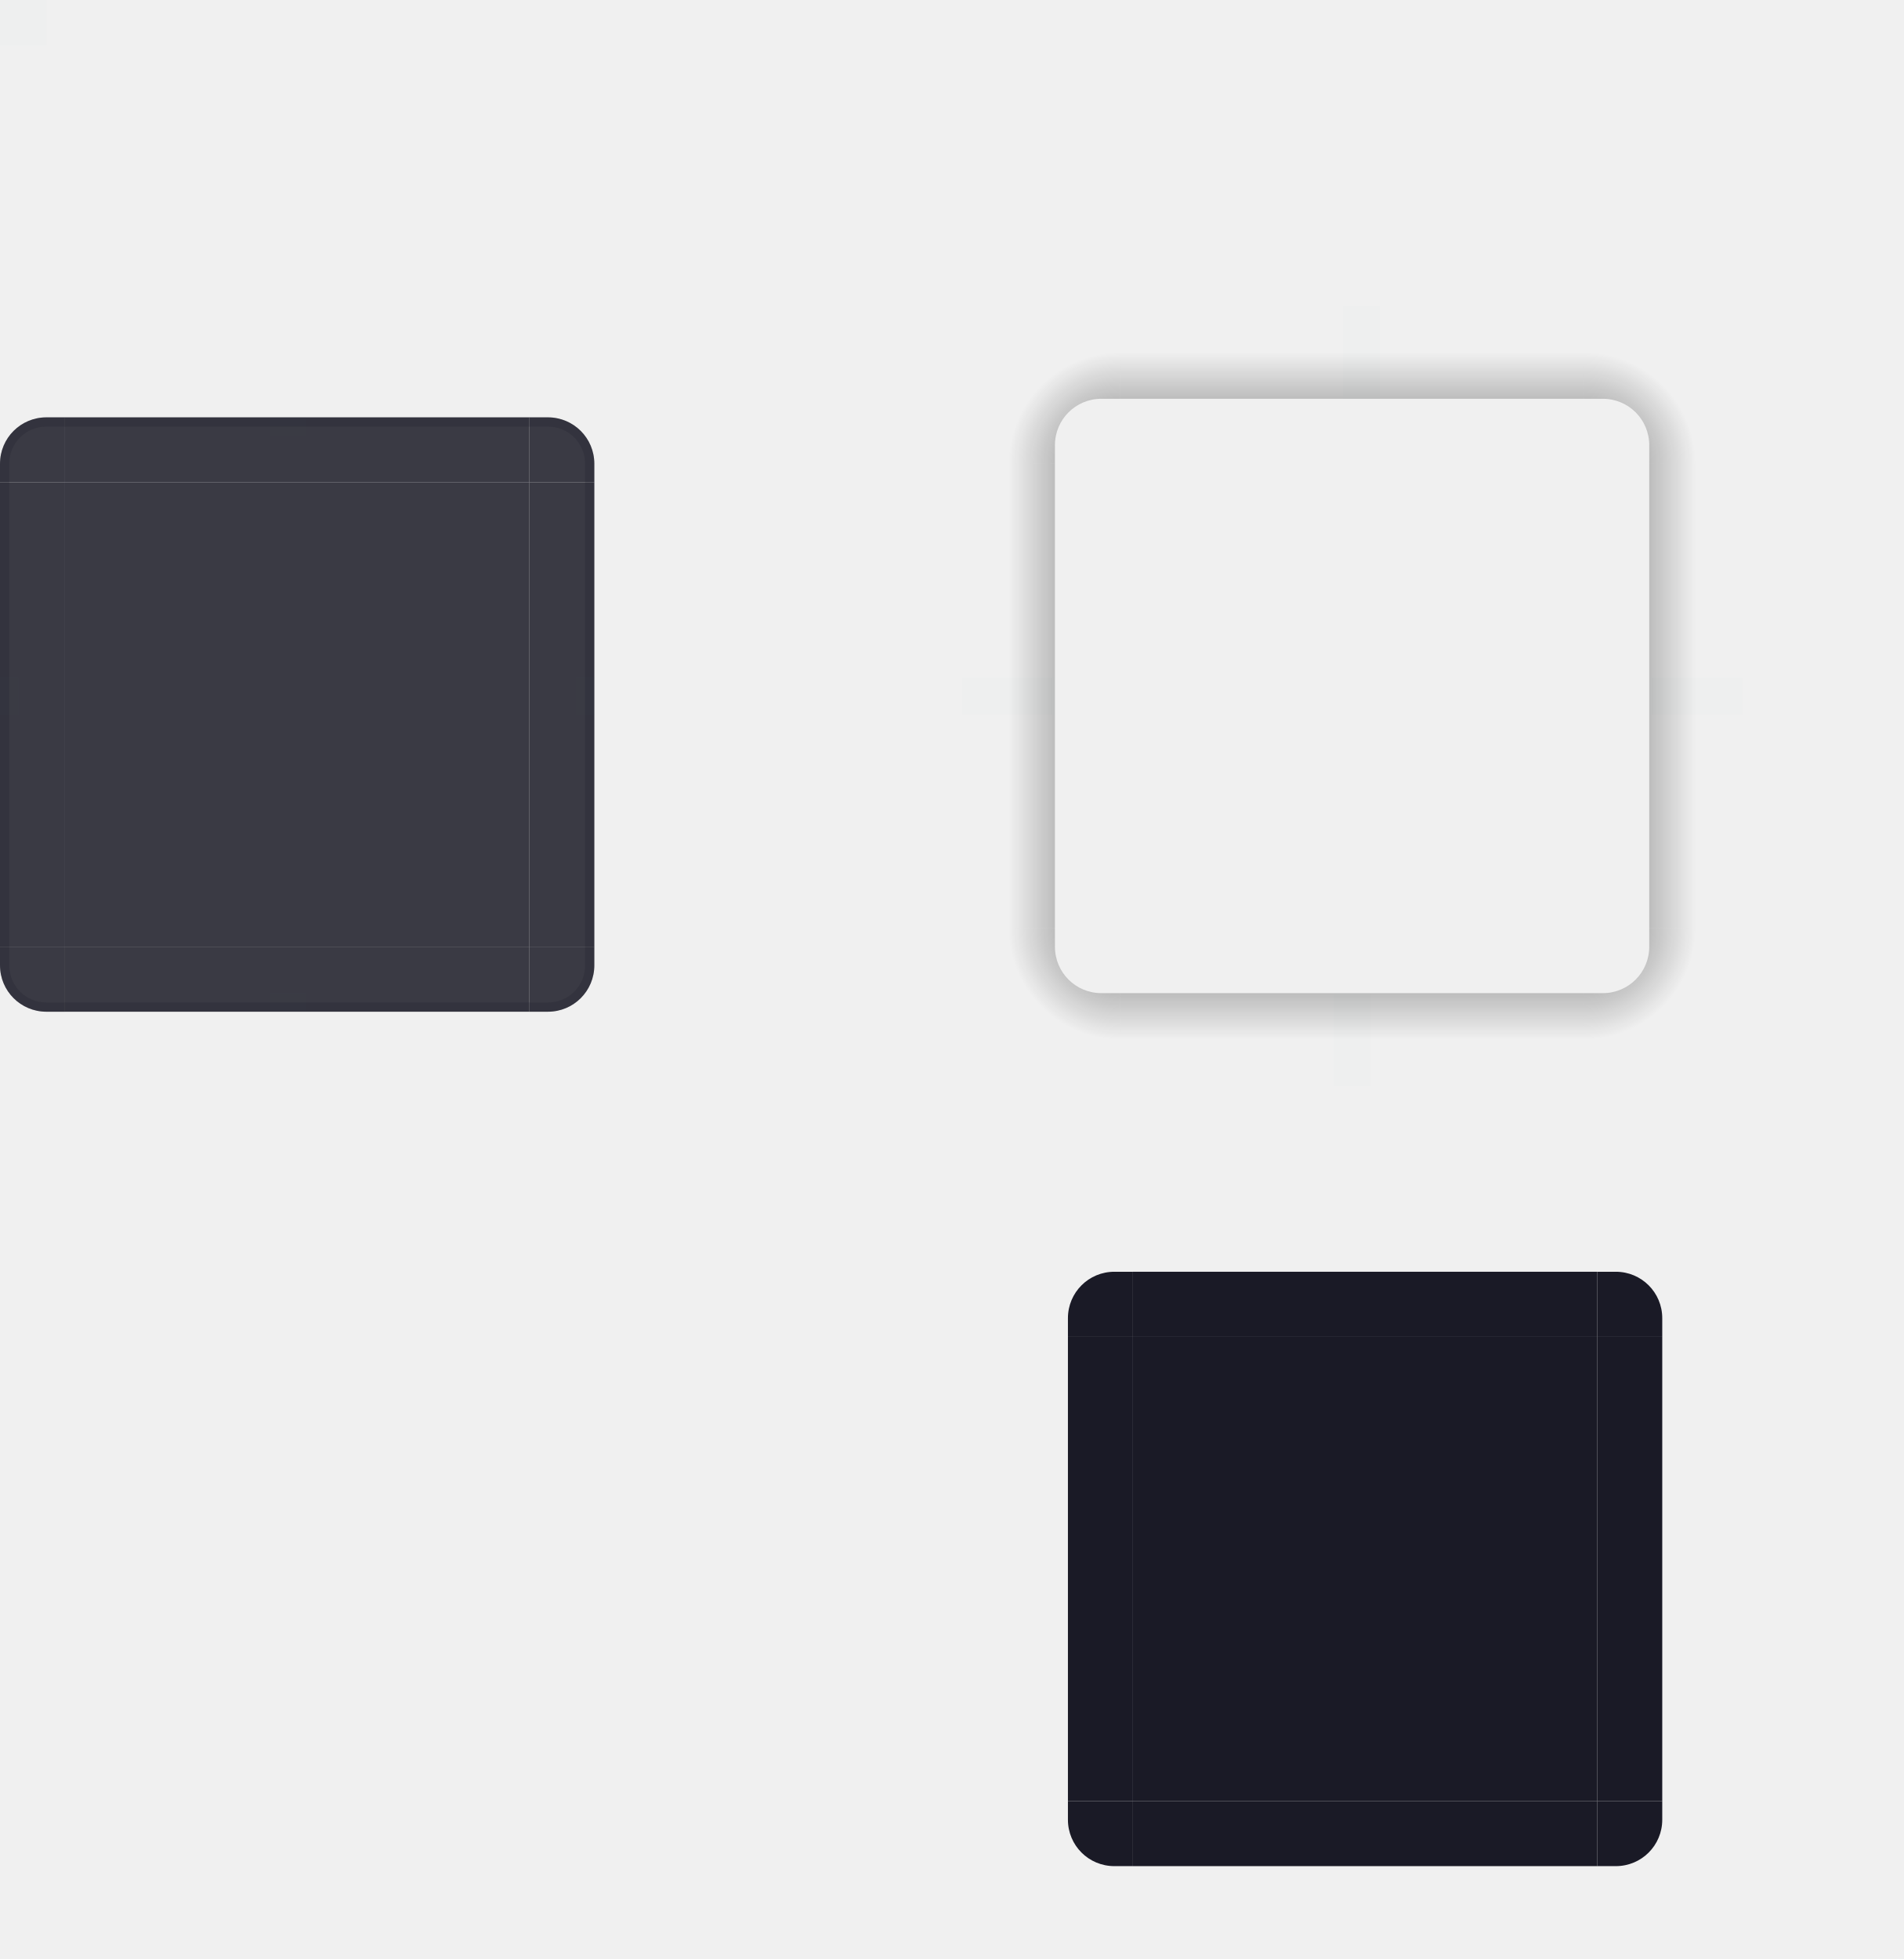
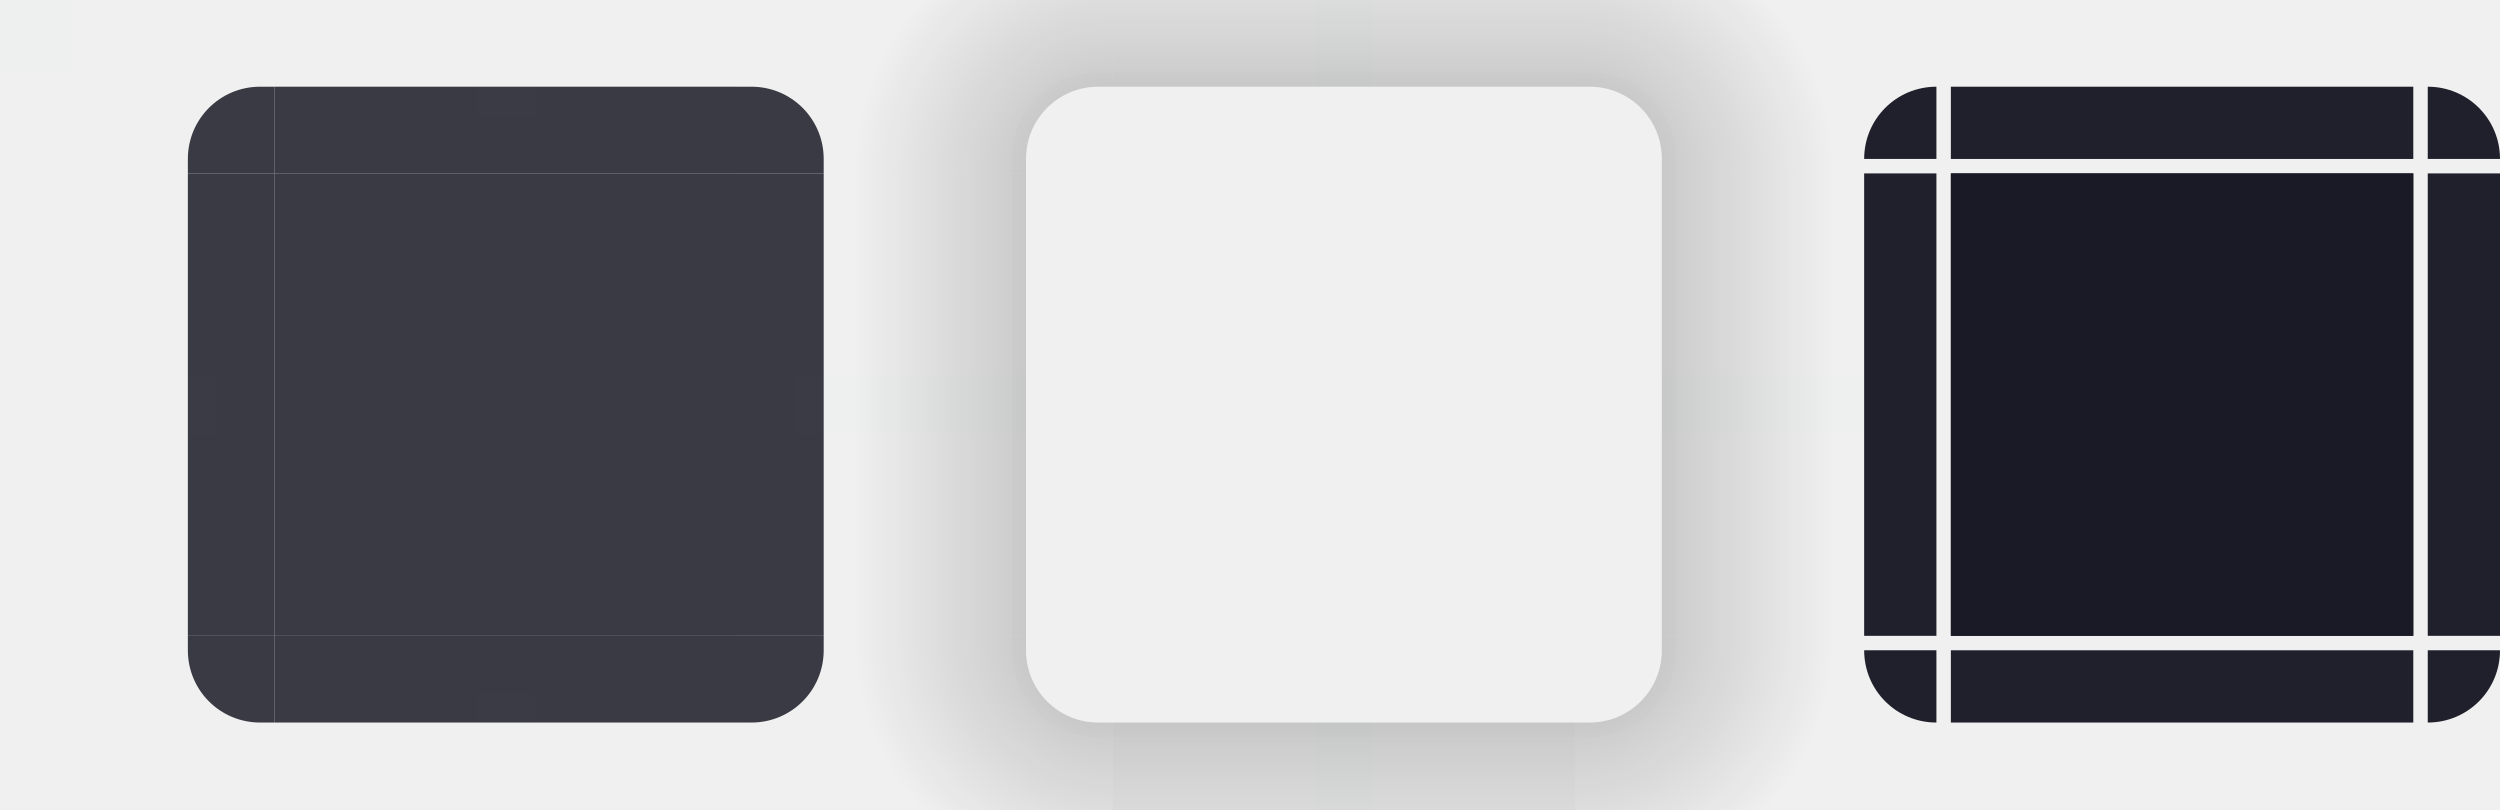
- <svg xmlns="http://www.w3.org/2000/svg" xmlns:xlink="http://www.w3.org/1999/xlink" id="svg3642" width="205" height="210.939" version="1">
-   <defs id="defs3644">
-     <radialGradient id="radialGradient4263" cx="984" cy="905.362" r="8.5" fx="984" fy="905.362" gradientTransform="matrix(-1.411767,-9.899721e-6,9.8996845e-6,-1.411762,1509.77,1378.105)" gradientUnits="userSpaceOnUse" xlink:href="#linearGradient4465" />
-     <linearGradient id="linearGradient4465">
-       <stop id="stop4467" offset="0" style="stop-color:#000000;stop-opacity:0.51" />
-       <stop id="stop4469" offset="1" style="stop-color:#000000;stop-opacity:0" />
+ <svg xmlns="http://www.w3.org/2000/svg" xmlns:xlink="http://www.w3.org/1999/xlink" width="173" height="56" viewBox="0 0 173 56" id="svg2" version="1.1">
+   <defs id="defs4">
+     <style type="text/css" id="current-color-scheme">
+       .ColorScheme-Text {
+         color:#31363b;
+         stop-color:#31363b;
+       }
+       .ColorScheme-Background {
+         color:#eff0f1;
+         stop-color:#eff0f1;
+       }
+       .ColorScheme-Highlight {
+         color:#3daee9;
+         stop-color:#3daee9;
+       }
+       .ColorScheme-ViewText {
+         color:#31363b;
+         stop-color:#31363b;
+       }
+       .ColorScheme-ViewBackground {
+         color:#fcfcfc;
+         stop-color:#fcfcfc;
+       }
+       .ColorScheme-ViewHover {
+         color:#93cee9;
+         stop-color:#93cee9;
+       }
+       .ColorScheme-ViewFocus{
+         color:#3daee9;
+         stop-color:#3daee9;
+       }
+       .ColorScheme-ButtonText {
+         color:#31363b;
+         stop-color:#31363b;
+       }
+       .ColorScheme-ButtonBackground {
+         color:#eff0f1;
+         stop-color:#eff0f1;
+       }
+       .ColorScheme-ButtonHover {
+         color:#93cee9;
+         stop-color:#93cee9;
+       }
+       .ColorScheme-ButtonFocus{
+         color:#3daee9;
+         stop-color:#3daee9;
+       }
+       </style>
+     <linearGradient xlink:href="#linearGradient4270" id="linearGradient4950" gradientUnits="userSpaceOnUse" x1="51" y1="932.362" x2="69" y2="932.362" />
+     <linearGradient id="linearGradient4270">
+       <stop id="stop4272" offset="0" style="stop-color:#000000;stop-opacity:0.667" />
+       <stop id="stop4274" offset="1" style="stop-color:#000000;stop-opacity:0;" />
    </linearGradient>
-     <linearGradient id="linearGradient4259" x1="83.6" x2="83.6" y1="-969.362" y2="-957.362" gradientTransform="matrix(0.7142857,0,0,1,-317.7143,1250.362)" gradientUnits="userSpaceOnUse" xlink:href="#linearGradient4465" />
-     <radialGradient id="radialGradient3382" cx="984" cy="905.362" r="8.5" fx="984" fy="905.362" gradientTransform="matrix(7.8257357e-6,1.411771,-1.411767,7.8257123e-6,1448.753,-1289.251)" gradientUnits="userSpaceOnUse" xlink:href="#linearGradient4465" />
-     <linearGradient id="linearGradient4452" x1="-260" x2="-260" y1="281" y2="293" gradientUnits="userSpaceOnUse" xlink:href="#linearGradient4465" />
-     <radialGradient id="radialGradient4255" cx="982.909" cy="906.453" r="8.5" fx="982.909" fy="906.453" gradientTransform="matrix(1.411758,5.5406049e-6,-5.5406032e-6,1.411757,-1217.024,-1229.758)" gradientUnits="userSpaceOnUse" xlink:href="#linearGradient4465" />
-     <radialGradient id="radialGradient4275" cx="984" cy="905.362" r="8.5" fx="984" fy="905.362" gradientTransform="matrix(-1.6187099e-5,-1.411757,1.411777,-1.618734e-5,-1157.554,1439.122)" gradientUnits="userSpaceOnUse" xlink:href="#linearGradient4465" />
-     <linearGradient id="linearGradient4385" x1="83.6" x2="83.6" y1="-969.362" y2="-957.362" gradientTransform="matrix(0.7142857,0,0,1,-317.7143,1250.362)" gradientUnits="userSpaceOnUse" xlink:href="#linearGradient4465" />
-     <linearGradient id="linearGradient4387" x1="83.6" x2="83.6" y1="-969.362" y2="-957.362" gradientTransform="matrix(0.7142857,0,0,1,-317.7143,1250.362)" gradientUnits="userSpaceOnUse" xlink:href="#linearGradient4465" />
+     <linearGradient xlink:href="#linearGradient4270" id="linearGradient4948" gradientUnits="userSpaceOnUse" x1="-15.571" y1="932.362" x2="-7.857" y2="932.362" gradientTransform="matrix(2.333334,0,0,1,17.33334,0)" />
+     <linearGradient xlink:href="#linearGradient4270" id="linearGradient4934" gradientUnits="userSpaceOnUse" x1="951.791" y1="-35" x2="960.362" y2="-35" gradientTransform="matrix(2.33333,0,0,1,-1272.479,0)" />
+     <linearGradient xlink:href="#linearGradient4270" id="linearGradient4920" gradientUnits="userSpaceOnUse" x1="-912.934" y1="-35" x2="-905.219" y2="-35" gradientTransform="matrix(2.333337,0,0,1,1213.82,0)" />
+     <radialGradient xlink:href="#linearGradient4270" id="radialGradient1805" gradientUnits="userSpaceOnUse" gradientTransform="matrix(0,-1.8,1.8,0,55.40004,150.6)" cx="77" cy="12" fx="77" fy="12" r="10" />
  </defs>
-   <rect style="opacity:0.85;fill:#1a1a26;fill-opacity:1;stroke:none" id="center" width="50" height="50" x="7" y="51.94" />
-   <g id="bottomleft" transform="translate(-10,34.93893)">
-     <path style="color:#383c4a;opacity:0.85;fill:#1a1a26;fill-opacity:1;stroke:none" id="path87" d="m 17,74 0,-7 -7,0 0,2 c 0,2.77 2.23,5 5,5 z" />
-     <path style="color:#000000;font-style:normal;font-variant:normal;font-weight:normal;font-stretch:normal;font-size:medium;line-height:normal;font-family:sans-serif;text-indent:0;text-align:start;text-decoration:none;text-decoration-line:none;text-decoration-style:solid;text-decoration-color:#000000;letter-spacing:normal;word-spacing:normal;text-transform:none;direction:ltr;block-progression:tb;writing-mode:lr-tb;baseline-shift:baseline;text-anchor:start;white-space:normal;clip-rule:nonzero;display:inline;overflow:visible;visibility:visible;opacity:0.2;isolation:auto;mix-blend-mode:normal;color-interpolation:sRGB;color-interpolation-filters:linearRGB;solid-color:#000000;solid-opacity:1;fill:#1a1a26;fill-opacity:1;fill-rule:nonzero;stroke:none;stroke-width:2;stroke-linecap:butt;stroke-linejoin:miter;stroke-miterlimit:4;stroke-dasharray:none;stroke-dashoffset:0;stroke-opacity:1;color-rendering:auto;image-rendering:auto;shape-rendering:auto;text-rendering:auto;enable-background:accumulate" id="path4447" d="m 10,67 0,2 c 0,2.77 2.23,5 5,5 l 2,0 0,-1 -2,0 c -2.233,0 -4,-1.767 -4,-4 l 0,-2 -1,0 z" />
+   <g id="layer1" transform="translate(0,-904.3622)">
+     <rect style="opacity:0.01;fill:#008080;fill-opacity:1;stroke:none" id="hint-tile-center" width="5" height="5" x="0" y="904.362" />
+     <g id="top">
+       <rect y="-51" x="-916.362" height="32" width="6" id="rect4152" style="opacity:0.85;fill:#1a1a26;fill-opacity:1;stroke:none" transform="matrix(0,-1,-1,0,0,0)" class="ColorScheme-Background" />
+     </g>
+     <g id="topleft">
+       <path style="opacity:0.85;fill:#1a1a26;fill-opacity:1" d="m 18,6 c -2.77,0 -5,2.23 -5,5 v 1 h 4 1 1 V 11 7 6 Z" transform="translate(0,904.3622)" id="rect4159" />
+     </g>
+     <g id="topright">
+       <path style="opacity:0.85;fill:#1a1a26;fill-opacity:1" d="m 51,6 v 1 4 1 h 1 1 3 1 V 11 C 57,8.23 54.77,6 52,6 Z" transform="translate(0,904.3622)" id="rect4177" />
+     </g>
+     <g id="bottom">
+       <rect transform="rotate(90)" style="opacity:0.85;fill:#1a1a26;fill-opacity:1;stroke:none" id="rect4148" width="6" height="32" x="948.362" y="-51" class="ColorScheme-Background" />
+     </g>
+     <g id="bottomleft">
+       <path style="opacity:0.85;fill:#1a1a26;fill-opacity:1" d="m 13,44 v 1 c 0,2.77 2.23,5 5,5 h 1 v -1 -4 -1 h -1 -1 -3 z" transform="translate(0,904.3622)" id="path5048" />
+     </g>
+     <g id="bottomright">
+       <path style="opacity:0.85;fill:#1a1a26;fill-opacity:1" d="m 51,44 v 1 4 1 h 1 c 2.77,0 5,-2.23 5,-5 v -1 h -1 -3 -1 z" transform="translate(0,904.3622)" id="rect4177-6" />
+     </g>
+     <g id="left">
+       <rect transform="scale(-1,1)" style="opacity:0.85;fill:#1a1a26;fill-opacity:1;stroke:none" id="rect4144" width="6" height="32" x="-19" y="916.362" class="ColorScheme-Background" />
+     </g>
+     <g id="right">
+       <rect y="916.362" x="51" height="32" width="6" id="rect4140" style="opacity:0.85;fill:#1a1a26;fill-opacity:1;stroke:none" class="ColorScheme-Background" />
+     </g>
+     <g id="center">
+       <rect y="916.362" x="19" height="32" width="32" id="rect4401" style="opacity:1;fill:none;fill-opacity:1;stroke:none" />
+       <rect style="opacity:0.85;fill:#1a1a26;fill-opacity:1;stroke:none" id="rect4138" width="32" height="32" x="19" y="916.362" class="ColorScheme-Background" />
+     </g>
+     <rect style="opacity:0.01;fill:#008080;fill-opacity:1;stroke:none" id="hint-top-margin" width="4" height="2" x="33" y="910.362" />
+     <rect y="952.362" x="33" height="2" width="4" id="hint-bottom-margin" style="opacity:0.01;fill:#008080;fill-opacity:1;stroke:none" />
+     <rect y="-57" x="930.362" height="2" width="4" id="hint-right-margin" style="opacity:0.01;fill:#008080;fill-opacity:1;stroke:none" transform="rotate(90)" />
+     <rect style="opacity:0.01;fill:#008080;fill-opacity:1;stroke:none" id="hint-left-margin" width="4" height="2" x="930.362" y="-15" transform="rotate(90)" />
+     <g id="mask-top" transform="translate(116)" style="fill:#1a1a26;fill-opacity:1">
+       <rect transform="matrix(0,-1,-1,0,0,0)" style="opacity:0.97;fill:#1a1a26;fill-opacity:1;stroke:none" id="rect4265" width="5" height="32" x="-915.362" y="-51" />
+     </g>
+     <g id="mask-topleft" transform="translate(116)" style="fill:#1a1a26;fill-opacity:1">
+       <path style="opacity:0.97;fill:#1a1a26;fill-opacity:1" d="m 134,6 c -2.77,0 -5,2.23 -5,5 h 5 z" transform="translate(-116,904.3622)" id="path4277" />
+     </g>
+     <g id="mask-topright" transform="translate(116)" style="fill:#1a1a26;fill-opacity:1">
+       <path style="opacity:0.97;fill:#1a1a26;fill-opacity:1" d="m 168,6 v 5 h 5 c 0,-2.77 -2.23,-5 -5,-5 z" transform="translate(-116,904.3622)" id="path4287" />
+     </g>
+     <g id="mask-bottom" transform="translate(116)" style="fill:#1a1a26;fill-opacity:1">
+       <rect y="-51" x="949.362" height="32" width="5" id="rect4291" style="opacity:0.97;fill:#1a1a26;fill-opacity:1;stroke:none" transform="rotate(90)" />
+     </g>
+     <g id="mask-bottomleft" transform="translate(116)" style="fill:#1a1a26;fill-opacity:1">
+       <path style="opacity:0.97;fill:#1a1a26;fill-opacity:1" d="m 129,45 c 0,2.77 2.23,5 5,5 v -5 z" transform="translate(-116,904.3622)" id="path4303" />
+     </g>
+     <g id="mask-bottomright" transform="translate(116)" style="fill:#1a1a26;fill-opacity:1">
+       <path style="opacity:0.97;fill:#1a1a26;fill-opacity:1" d="m 168,45 v 5 c 2.77,0 5,-2.23 5,-5 z" transform="translate(-116,904.3622)" id="path4313" />
+     </g>
+     <g id="mask-left" transform="translate(116)" style="fill:#1a1a26;fill-opacity:1">
+       <rect y="916.362" x="-18" height="32" width="5" id="rect4317" style="opacity:0.97;fill:#1a1a26;fill-opacity:1;stroke:none" transform="scale(-1,1)" />
+     </g>
+     <g id="mask-right" transform="translate(116)" style="fill:#1a1a26;fill-opacity:1">
+       <rect style="opacity:0.97;fill:#1a1a26;fill-opacity:1;stroke:none" id="rect4323" width="5" height="32" x="52" y="916.362" />
+     </g>
+     <g id="mask-center" transform="translate(116)" style="fill:#1a1a26;fill-opacity:1">
+       <rect style="opacity:1;fill:#1a1a26;fill-opacity:1;stroke:none" id="rect4329" width="32" height="32" x="19" y="916.362" />
+       <rect y="916.362" x="19" height="32" width="32" id="rect4331" style="opacity:0.97;fill:#1a1a26;fill-opacity:1;stroke:none" />
+     </g>
+     <g id="shadow-top" transform="translate(58)">
+       <rect transform="matrix(0,-1,-1,0,0,0)" style="opacity:1;fill:none;fill-opacity:1;stroke:none" id="rect4820" width="6" height="32" x="-916.362" y="-51" />
+       <rect transform="matrix(0,-1,-1,0,0,0)" style="opacity:0.35;fill:url(#linearGradient4920);fill-opacity:1;stroke:none;stroke-width:1.528" id="rect4822" width="14" height="32" x="-910.362" y="-51" />
+       <rect y="-51" x="-911.362" height="32" width="1" id="rect4824" style="opacity:1;fill:none;fill-opacity:1;stroke:none" transform="matrix(0,-1,-1,0,0,0)" />
+       <rect y="-51" x="-910.362" height="32" width="1" id="rect907" style="opacity:0.01;fill:#050d1b;fill-opacity:1;stroke:none;stroke-width:0.408" transform="matrix(0,-1,-1,0,0,0)" />
+     </g>
+     <g id="shadow-topleft" transform="translate(58)">
+       <path style="opacity:0.35;fill:url(#radialGradient1805);fill-opacity:1;fill-rule:evenodd;stroke:none;stroke-width:2.857px;stroke-linecap:butt;stroke-linejoin:miter;stroke-opacity:1" d="m 57,-8 v 20 c 4.667,6e-6 9.333,9e-6 14,0 v -1 c 0,-2.77 2.23,-5 5,-5 h 1 V -8 Z" transform="translate(-58,904.3622)" id="path4830" />
+       <rect ry="1" y="910.362" x="-19" height="6" width="6" id="rect4834" style="fill:none;fill-opacity:1" transform="scale(-1,1)" />
+       <rect ry="0" y="910.362" x="-19" height="6" width="2" id="rect4836" style="fill:none;fill-opacity:1" transform="scale(-1,1)" />
+       <rect y="914.362" x="-18" height="2" width="5" id="rect4838" style="fill:none;fill-opacity:1" transform="scale(-1,1)" />
+       <path style="opacity:0.01;fill:#050d1b;fill-opacity:1;fill-rule:evenodd;stroke:none;stroke-width:1.714px;stroke-linecap:butt;stroke-linejoin:miter;stroke-opacity:1" d="m 76,5 c -3.324,0 -6,2.676 -6,6 v 1 h 1 v -1 c 0,-2.77 2.23,-5 5,-5 h 1 V 5 Z" transform="translate(-58,904.3622)" id="path898" />
+     </g>
+     <g id="shadow-bottom" transform="translate(58)">
+       <rect y="-51" x="948.362" height="32" width="6" id="rect4856" style="opacity:1;fill:none;fill-opacity:1;stroke:none" transform="rotate(90)" />
+       <rect y="-51" x="954.362" height="32" width="14" id="rect4858" style="opacity:0.35;fill:url(#linearGradient4934);fill-opacity:1;stroke:none;stroke-width:1.528" transform="rotate(90)" />
+       <rect transform="rotate(90)" style="opacity:1;fill:none;fill-opacity:1;stroke:none" id="rect4860" width="1" height="32" x="953.362" y="-51" />
+       <rect transform="rotate(90)" style="opacity:0.01;fill:#050d1b;fill-opacity:1;stroke:none;stroke-width:0.408" id="rect915" width="1" height="32" x="954.362" y="-51" />
+     </g>
+     <g id="shadow-left" transform="translate(58)">
+       <rect y="916.362" x="-19" height="32" width="6" id="rect4892" style="opacity:1;fill:none;fill-opacity:1;stroke:none" transform="scale(-1,1)" />
+       <rect y="916.362" x="-13" height="32" width="14" id="rect4894" style="opacity:0.35;fill:url(#linearGradient4948);fill-opacity:1;stroke:none;stroke-width:1.528" transform="scale(-1,1)" />
+       <rect transform="scale(-1,1)" style="opacity:1;fill:none;fill-opacity:1;stroke:none" id="rect4896" width="1" height="32" x="-14" y="916.362" />
+       <rect transform="scale(-1,1)" style="opacity:0.01;fill:#050d1b;fill-opacity:1;stroke:none;stroke-width:0.408" id="rect903" width="1" height="32" x="-13" y="916.362" />
+     </g>
+     <g id="shadow-right" transform="translate(58)">
+       <rect style="opacity:1;fill:none;fill-opacity:1;stroke:none" id="rect4900" width="6" height="32" x="51" y="916.362" />
+       <rect style="opacity:0.35;fill:url(#linearGradient4950);fill-opacity:1;stroke:none" id="rect4902" width="14" height="32" x="57" y="916.362" />
+       <rect y="916.362" x="56" height="32" width="1" id="rect4904" style="opacity:1;fill:none;fill-opacity:1;stroke:none" />
+       <rect y="916.362" x="57" height="32" width="1" id="rect911" style="opacity:0.01;fill:#050d1b;fill-opacity:1;stroke:none;stroke-width:0.408" />
+     </g>
+     <g id="shadow-center" transform="translate(58)">
+       <rect style="opacity:1;fill:none;fill-opacity:1;stroke:none" id="rect4908" width="32" height="32" x="19" y="916.362" />
+       <rect y="916.362" x="19" height="32" width="32" id="rect4910" style="opacity:1;fill:none;fill-opacity:1;stroke:none" />
+     </g>
+     <rect y="896.362" x="91" height="14" width="4" id="shadow-hint-top-margin" style="opacity:0.01;fill:#008080;fill-opacity:1;stroke:none;stroke-width:1.528" />
+     <rect style="opacity:0.01;fill:#008080;fill-opacity:1;stroke:none;stroke-width:1.528" id="shadow-hint-bottom-margin" width="4" height="14" x="91" y="954.362" />
+     <rect transform="rotate(90)" style="opacity:0.01;fill:#008080;fill-opacity:1;stroke:none;stroke-width:1.528" id="shadow-hint-right-margin" width="4" height="14" x="930.362" y="-129" />
+     <rect transform="rotate(90)" y="-71" x="930.362" height="14" width="4" id="shadow-hint-left-margin" style="opacity:0.01;fill:#008080;fill-opacity:1;stroke:none;stroke-width:1.528" />
+     <use x="0" y="0" xlink:href="#shadow-topleft" id="shadow-topright" transform="rotate(90,93.00002,932.3622)" width="100%" height="100%" />
+     <use x="0" y="0" xlink:href="#shadow-topleft" id="shadow-bottomleft" transform="rotate(-90,92.99999,932.3622)" width="100%" height="100%" />
+     <use height="100%" width="100%" transform="rotate(180,93.00001,932.3622)" id="shadow-bottomright" xlink:href="#shadow-topleft" y="0" x="0" />
  </g>
-   <g id="left" transform="translate(-10,34.93893)">
-     <g id="shadow-left-3" transform="matrix(-1,0,0,1,298,-240)">
-       <rect id="rect33" width="7" height="1" x="278" y="257" transform="translate(3,2)" style="fill:#3498db;fill-opacity:0" />
-     </g>
-     <path style="color:#383c4a;opacity:0.85;fill:#1a1a26;fill-opacity:1;stroke:none" id="path71" d="m 10,17 0,50 7,10e-6 0,-50 z" />
-     <path style="color:#000000;font-style:normal;font-variant:normal;font-weight:normal;font-stretch:normal;font-size:medium;line-height:normal;font-family:sans-serif;text-indent:0;text-align:start;text-decoration:none;text-decoration-line:none;text-decoration-style:solid;text-decoration-color:#000000;letter-spacing:normal;word-spacing:normal;text-transform:none;direction:ltr;block-progression:tb;writing-mode:lr-tb;baseline-shift:baseline;text-anchor:start;white-space:normal;clip-rule:nonzero;display:inline;overflow:visible;visibility:visible;opacity:0.2;isolation:auto;mix-blend-mode:normal;color-interpolation:sRGB;color-interpolation-filters:linearRGB;solid-color:#000000;solid-opacity:1;fill:#1a1a26;fill-opacity:1;fill-rule:nonzero;stroke:none;stroke-width:2;stroke-linecap:butt;stroke-linejoin:miter;stroke-miterlimit:4;stroke-dasharray:none;stroke-dashoffset:0;stroke-opacity:1;color-rendering:auto;image-rendering:auto;shape-rendering:auto;text-rendering:auto;enable-background:accumulate" id="path4438" d="m 10,17 0,50 1,0 0,-50 -1,0 z" />
-   </g>
-   <g id="right" transform="translate(-10,34.93893)">
-     <g id="shadow-right-2" transform="translate(-214,-240)">
-       <rect id="rect47" width="7" height="1" x="278" y="257" transform="translate(3,2)" style="fill:#3498db;fill-opacity:0" />
-     </g>
-     <path style="color:#383c4a;opacity:0.85;fill:#1a1a26;fill-opacity:1;stroke:none" id="path79" d="m 74,17 0,50 -7,1e-5 0,-50 z" />
-     <path style="color:#000000;font-style:normal;font-variant:normal;font-weight:normal;font-stretch:normal;font-size:medium;line-height:normal;font-family:sans-serif;text-indent:0;text-align:start;text-decoration:none;text-decoration-line:none;text-decoration-style:solid;text-decoration-color:#000000;letter-spacing:normal;word-spacing:normal;text-transform:none;direction:ltr;block-progression:tb;writing-mode:lr-tb;baseline-shift:baseline;text-anchor:start;white-space:normal;clip-rule:nonzero;display:inline;overflow:visible;visibility:visible;opacity:0.2;isolation:auto;mix-blend-mode:normal;color-interpolation:sRGB;color-interpolation-filters:linearRGB;solid-color:#000000;solid-opacity:1;fill:#1a1a26;fill-opacity:1;fill-rule:nonzero;stroke:none;stroke-width:2;stroke-linecap:butt;stroke-linejoin:miter;stroke-miterlimit:4;stroke-dasharray:none;stroke-dashoffset:0;stroke-opacity:1;color-rendering:auto;image-rendering:auto;shape-rendering:auto;text-rendering:auto;enable-background:accumulate" id="path4440" d="m 73,17 0,50 1,0 0,-50 -1,0 z" />
-   </g>
-   <g id="bottom" transform="translate(-10,34.93893)">
-     <g id="shadow-bottom-9" transform="matrix(0,1,-1,0,324,-214)">
-       <rect id="rect41" width="7" height="1" x="278" y="257" transform="translate(3,2)" style="fill:#3498db;fill-opacity:0" />
-     </g>
-     <path style="color:#383c4a;opacity:0.85;fill:#1a1a26;fill-opacity:1;stroke:none" id="path95" d="m 17,74 50,0 0,-7 -50,0 z" />
-     <path style="color:#000000;font-style:normal;font-variant:normal;font-weight:normal;font-stretch:normal;font-size:medium;line-height:normal;font-family:sans-serif;text-indent:0;text-align:start;text-decoration:none;text-decoration-line:none;text-decoration-style:solid;text-decoration-color:#000000;letter-spacing:normal;word-spacing:normal;text-transform:none;direction:ltr;block-progression:tb;writing-mode:lr-tb;baseline-shift:baseline;text-anchor:start;white-space:normal;clip-rule:nonzero;display:inline;overflow:visible;visibility:visible;opacity:0.2;isolation:auto;mix-blend-mode:normal;color-interpolation:sRGB;color-interpolation-filters:linearRGB;solid-color:#000000;solid-opacity:1;fill:#1a1a26;fill-opacity:1;fill-rule:nonzero;stroke:none;stroke-width:2;stroke-linecap:butt;stroke-linejoin:miter;stroke-miterlimit:4;stroke-dasharray:none;stroke-dashoffset:0;stroke-opacity:1;color-rendering:auto;image-rendering:auto;shape-rendering:auto;text-rendering:auto;enable-background:accumulate" id="path4436" d="m 17,73 0,1 50,0 0,-1 -50,0 z" />
-   </g>
-   <g id="bottomright" transform="translate(-10,34.93893)">
-     <path style="color:#383c4a;opacity:0.85;fill:#1a1a26;fill-opacity:1;stroke:none" id="path103" d="m 67,74 0,-7 7,0 0,2 c 0,2.77 -2.23,5 -5,5 z" />
-     <path style="color:#000000;font-style:normal;font-variant:normal;font-weight:normal;font-stretch:normal;font-size:medium;line-height:normal;font-family:sans-serif;text-indent:0;text-align:start;text-decoration:none;text-decoration-line:none;text-decoration-style:solid;text-decoration-color:#000000;letter-spacing:normal;word-spacing:normal;text-transform:none;direction:ltr;block-progression:tb;writing-mode:lr-tb;baseline-shift:baseline;text-anchor:start;white-space:normal;clip-rule:nonzero;display:inline;overflow:visible;visibility:visible;opacity:0.2;isolation:auto;mix-blend-mode:normal;color-interpolation:sRGB;color-interpolation-filters:linearRGB;solid-color:#000000;solid-opacity:1;fill:#1a1a26;fill-opacity:1;fill-rule:nonzero;stroke:none;stroke-width:2;stroke-linecap:butt;stroke-linejoin:miter;stroke-miterlimit:4;stroke-dasharray:none;stroke-dashoffset:0;stroke-opacity:1;color-rendering:auto;image-rendering:auto;shape-rendering:auto;text-rendering:auto;enable-background:accumulate" id="path4449" d="m 73,67 0,2 c 0,2.233 -1.767,4 -4,4 l -2,0 0,1 2,0 c 2.77,0 5,-2.23 5,-5 l 0,-2 -1,0 z" />
-   </g>
-   <g id="top" transform="translate(-10,34.93893)">
-     <g id="shadow-top-6" transform="matrix(0,-1,-1,0,324,298)">
-       <rect id="rect53" width="7" height="1" x="278" y="257" transform="translate(3,2)" style="fill:#3498db;fill-opacity:0" />
-     </g>
-     <path style="color:#383c4a;opacity:0.85;fill:#1a1a26;fill-opacity:1;stroke:none" id="path111" d="m 17,10 50,0 0,7 -50,0 z" />
-     <path style="color:#000000;font-style:normal;font-variant:normal;font-weight:normal;font-stretch:normal;font-size:medium;line-height:normal;font-family:sans-serif;text-indent:0;text-align:start;text-decoration:none;text-decoration-line:none;text-decoration-style:solid;text-decoration-color:#000000;letter-spacing:normal;word-spacing:normal;text-transform:none;direction:ltr;block-progression:tb;writing-mode:lr-tb;baseline-shift:baseline;text-anchor:start;white-space:normal;clip-rule:nonzero;display:inline;overflow:visible;visibility:visible;opacity:0.2;isolation:auto;mix-blend-mode:normal;color-interpolation:sRGB;color-interpolation-filters:linearRGB;solid-color:#000000;solid-opacity:1;fill:#1a1a26;fill-opacity:1;fill-rule:nonzero;stroke:none;stroke-width:2;stroke-linecap:butt;stroke-linejoin:miter;stroke-miterlimit:4;stroke-dasharray:none;stroke-dashoffset:0;stroke-opacity:1;color-rendering:auto;image-rendering:auto;shape-rendering:auto;text-rendering:auto;enable-background:accumulate" id="path4433" d="m 17,10 0,1 50,0 0,-1 -50,0 z" />
-   </g>
-   <g id="topright" transform="translate(-10,34.93893)">
-     <path style="color:#383c4a;opacity:0.85;fill:#1a1a26;fill-opacity:1;stroke:none" id="path119" d="m 67,10 0,7 7,0 0,-2 c 0,-2.77 -2.23,-5 -5,-5 z" />
-     <path style="color:#000000;font-style:normal;font-variant:normal;font-weight:normal;font-stretch:normal;font-size:medium;line-height:normal;font-family:sans-serif;text-indent:0;text-align:start;text-decoration:none;text-decoration-line:none;text-decoration-style:solid;text-decoration-color:#000000;letter-spacing:normal;word-spacing:normal;text-transform:none;direction:ltr;block-progression:tb;writing-mode:lr-tb;baseline-shift:baseline;text-anchor:start;white-space:normal;clip-rule:nonzero;display:inline;overflow:visible;visibility:visible;opacity:0.2;isolation:auto;mix-blend-mode:normal;color-interpolation:sRGB;color-interpolation-filters:linearRGB;solid-color:#000000;solid-opacity:1;fill:#1a1a26;fill-opacity:1;fill-rule:nonzero;stroke:none;stroke-width:2;stroke-linecap:butt;stroke-linejoin:miter;stroke-miterlimit:4;stroke-dasharray:none;stroke-dashoffset:0;stroke-opacity:1;color-rendering:auto;image-rendering:auto;shape-rendering:auto;text-rendering:auto;enable-background:accumulate" id="path4445" d="m 67,10 0,1 2,0 c 2.233,0 4,1.767 4,4 l 0,2 1,0 0,-2 c 0,-2.77 -2.23,-5 -5,-5 l -2,0 z" />
-   </g>
-   <g id="topleft" transform="translate(-10,34.93893)">
-     <path style="color:#383c4a;opacity:0.85;fill:#1a1a26;fill-opacity:1;stroke:none" id="path63" d="m 17,10 0,7 -7,0 0,-2 c 0,-2.77 2.23,-5 5,-5 z" />
-     <path style="color:#000000;font-style:normal;font-variant:normal;font-weight:normal;font-stretch:normal;font-size:medium;line-height:normal;font-family:sans-serif;text-indent:0;text-align:start;text-decoration:none;text-decoration-line:none;text-decoration-style:solid;text-decoration-color:#000000;letter-spacing:normal;word-spacing:normal;text-transform:none;direction:ltr;block-progression:tb;writing-mode:lr-tb;baseline-shift:baseline;text-anchor:start;white-space:normal;clip-rule:nonzero;display:inline;overflow:visible;visibility:visible;opacity:0.2;isolation:auto;mix-blend-mode:normal;color-interpolation:sRGB;color-interpolation-filters:linearRGB;solid-color:#000000;solid-opacity:1;fill:#1a1a26;fill-opacity:1;fill-rule:nonzero;stroke:none;stroke-width:2;stroke-linecap:butt;stroke-linejoin:miter;stroke-miterlimit:4;stroke-dasharray:none;stroke-dashoffset:0;stroke-opacity:1;color-rendering:auto;image-rendering:auto;shape-rendering:auto;text-rendering:auto;enable-background:accumulate" id="rect4410" d="m 15,10 c -2.77,0 -5,2.23 -5,5 l 0,2 1,0 0,-2 c 0,-2.233 1.767,-4 4,-4 l 2,0 0,-1 -2,0 z" />
-   </g>
-   <path style="opacity:1;fill:url(#radialGradient4275);fill-opacity:1;stroke:none" id="shadow-topleft" d="m 103.6,49.939 h 10 v -2 c 0,-2.77 2.23,-5 5,-5 h 2 v -10 h -17 z" />
-   <g id="shadow-left" transform="matrix(-1,0,0,1,401.6,-207.061)">
-     <rect style="opacity:1;fill:url(#linearGradient4385);fill-opacity:1;stroke:none" id="rect4267" width="50" height="10" x="-307" y="288" transform="rotate(-90)" />
-     <rect style="fill:#3498db;fill-opacity:0" id="rect4269" width="7" height="1" x="278" y="257" transform="translate(3,2)" />
-   </g>
-   <path style="opacity:1;fill:url(#radialGradient3382);fill-opacity:1;stroke:none" id="shadow-bottomright" d="m 187.6,99.939 h -10 v 2 c 0,2.77 -2.23,5 -5,5 h -2 v 10 h 17 z" />
-   <g id="shadow-bottom" transform="rotate(90,304.3305,123.2695)">
-     <rect style="opacity:1;fill:url(#linearGradient4387);fill-opacity:1;stroke:none" id="rect3389" width="50" height="10" x="-307" y="288" transform="rotate(-90)" />
-     <rect style="fill:#3498db;fill-opacity:0" id="rect4241" width="7" height="1" x="278" y="257" transform="translate(3,2)" />
-   </g>
-   <g id="shadow-right" transform="translate(-110.4,-207.061)">
-     <rect style="opacity:1;fill:url(#linearGradient4452);fill-opacity:1;stroke:none" id="rect4251" width="50" height="10" x="-307" y="288" transform="rotate(-90)" />
-     <rect style="fill:#3498db;fill-opacity:0" id="rect4253" width="7" height="1" x="278" y="257" transform="translate(3,2)" />
-   </g>
-   <g id="shadow-top" transform="matrix(0,-1,-1,0,427.6,330.939)">
-     <rect style="opacity:1;fill:url(#linearGradient4259);fill-opacity:1;stroke:none" id="rect4279" width="50" height="10" x="-307" y="288" transform="rotate(-90)" />
-     <rect style="fill:#3498db;fill-opacity:0" id="rect4281" width="7" height="1" x="278" y="257" transform="translate(3,2)" />
-   </g>
-   <path style="opacity:1;fill:url(#radialGradient4255);fill-opacity:1;stroke:none" id="shadow-topright" d="m 170.6,32.939 v 10 h 2 c 2.77,0 5,2.23 5,5 v 2 h 10 v -17 z" />
-   <path style="opacity:1;fill:url(#radialGradient4263);fill-opacity:1;stroke:none" id="shadow-bottomleft" d="m 120.6,116.939 v -10 h -2 c -2.77,0 -5,-2.23 -5,-5 v -2 h -10 v 17 z" />
-   <g style="fill:#000000;fill-opacity:0" id="shadow-center" transform="matrix(0.3157031,0,0,0.3157031,1.894219,193.8907)">
-     <path style="fill:#000000;fill-opacity:0;stroke:none" id="path3642" d="m -6,-7.999 0,62 62,0 0,-62 -62,0 z" />
-   </g>
-   <rect style="opacity:0.01;fill:#008080;fill-opacity:1;stroke:none" id="shadow-hint-right-margin" width="10" height="4" x="177.6" y="72.94" />
-   <rect style="opacity:0.01;fill:#008080;fill-opacity:1;stroke:none" id="shadow-hint-bottom-margin" width="4" height="10" x="143.6" y="106.94" />
-   <rect style="opacity:0.01;fill:#008080;fill-opacity:1;stroke:none" id="shadow-hint-left-margin" width="10" height="4" x="103.6" y="72.94" />
-   <rect style="opacity:0.01;fill:#008080;fill-opacity:1;stroke:none" id="shadow-hint-top-margin" width="4" height="10" x="144.6" y="32.94" />
-   <rect style="opacity:0.01;fill:#008080;fill-opacity:1;stroke:none" id="hint-top-margin" width="4" height="2" x="29" y="44.94" />
-   <rect style="opacity:0.01;fill:#008080;fill-opacity:1;stroke:none" id="hint-bottom-margin" width="4" height="2" x="29" y="106.94" />
-   <rect style="opacity:0.01;fill:#008080;fill-opacity:1;stroke:none" id="hint-left-margin" width="2" height="4" x="0" y="72.94" />
-   <rect style="opacity:0.01;fill:#008080;fill-opacity:1;stroke:none" id="hint-right-margin" width="2" height="4" x="62" y="72.94" />
-   <rect style="fill:#1a1a26;fill-opacity:1;stroke:none" id="mask-center" width="50" height="50" x="122" y="143.94" />
-   <g id="mask-topright" transform="translate(-132,-207.0609)">
-     <path style="fill:#1a1a26;fill-opacity:1;stroke:none" id="path4120" d="m 304,344 v 7 h 7 v -2 c 0,-2.77 -2.23,-5 -5,-5 z" />
-     <rect style="opacity:1;fill:#ffffff;fill-opacity:0;stroke:none;stroke-width:0.5;stroke-miterlimit:4;stroke-dasharray:none;stroke-opacity:1" id="rect4438" width="4" height="4" x="308" y="343" />
-   </g>
-   <g id="mask-top" transform="translate(-132,-207.0609)">
-     <path style="fill:#1a1a26;fill-opacity:1;stroke:none" id="path4128" d="m 254,344 h 50 l 10e-6,7 h -50 z" />
-     <path style="fill:#ffffff;fill-opacity:0;stroke:none" id="path4134" d="m 254,350 h 50 v 1 h -50 z" />
-     <rect style="opacity:1;fill:#ffffff;fill-opacity:0;stroke:none;stroke-width:0.5;stroke-miterlimit:4;stroke-dasharray:none;stroke-opacity:1" id="rect4449" width="1" height="1" x="300" y="343" />
-   </g>
-   <g id="mask-bottomright" transform="matrix(1,0,0,-1,-132,544.939)">
-     <path style="fill:#1a1a26;fill-opacity:1;stroke:none" id="path4458" d="m 304,344 v 7 h 7 v -2 c 0,-2.77 -2.23,-5 -5,-5 z" />
-     <rect style="opacity:1;fill:#ffffff;fill-opacity:0;stroke:none;stroke-width:0.5;stroke-miterlimit:4;stroke-dasharray:none;stroke-opacity:1" id="rect4460" width="4" height="4" x="308" y="343" />
-   </g>
-   <g id="mask-bottom" transform="matrix(1,0,0,-1,-132,544.9391)">
-     <path style="fill:#1a1a26;fill-opacity:1;stroke:none" id="path4464" d="m 254,344 h 50 l 10e-6,7 h -50 z" />
-     <path style="fill:#ffffff;fill-opacity:0;stroke:none" id="path4466" d="m 254,350 h 50 v 1 h -50 z" />
-     <rect style="opacity:1;fill:#ffffff;fill-opacity:0;stroke:none;stroke-width:0.5;stroke-miterlimit:4;stroke-dasharray:none;stroke-opacity:1" id="rect4468" width="1" height="1" x="300" y="343" />
-   </g>
-   <g id="mask-bottomleft" transform="rotate(180,213,272.4695)">
-     <path style="fill:#1a1a26;fill-opacity:1;stroke:none" id="path4472" d="m 304,344 v 7 h 7 v -2 c 0,-2.77 -2.23,-5 -5,-5 z" />
-     <rect style="opacity:1;fill:#ffffff;fill-opacity:0;stroke:none;stroke-width:0.5;stroke-miterlimit:4;stroke-dasharray:none;stroke-opacity:1" id="rect4474" width="4" height="4" x="308" y="343" />
-   </g>
-   <g id="mask-right" transform="rotate(90,316.5304,206.4695)">
-     <path style="fill:#1a1a26;fill-opacity:1;stroke:none" id="path4478" d="m 254,344 h 50 l 10e-6,7 h -50 z" />
-     <path style="fill:#ffffff;fill-opacity:0;stroke:none" id="path4480" d="m 254,350 h 50 v 1 h -50 z" />
-     <rect style="opacity:1;fill:#ffffff;fill-opacity:0;stroke:none;stroke-width:0.5;stroke-miterlimit:4;stroke-dasharray:none;stroke-opacity:1" id="rect4482" width="1" height="1" x="300" y="343" />
-   </g>
-   <g id="mask-left" transform="matrix(0,1,1,0,-229,-110.0609)">
-     <path style="fill:#1a1a26;fill-opacity:1;stroke:none" id="path4486" d="m 254,344 h 50 l 10e-6,7 h -50 z" />
-     <path style="fill:#ffffff;fill-opacity:0;stroke:none" id="path4488" d="m 254,350 h 50 v 1 h -50 z" />
-     <rect style="opacity:1;fill:#ffffff;fill-opacity:0;stroke:none;stroke-width:0.5;stroke-miterlimit:4;stroke-dasharray:none;stroke-opacity:1" id="rect4490" width="1" height="1" x="300" y="343" />
-   </g>
-   <g id="mask-topleft" transform="matrix(-1,0,0,1,426,-207.0609)">
-     <path style="fill:#1a1a26;fill-opacity:1;stroke:none" id="path4494" d="m 304,344 v 7 h 7 v -2 c 0,-2.77 -2.23,-5 -5,-5 z" />
-     <rect style="opacity:1;fill:#ffffff;fill-opacity:0;stroke:none;stroke-width:0.5;stroke-miterlimit:4;stroke-dasharray:none;stroke-opacity:1" id="rect4496" width="4" height="4" x="308" y="343" />
-   </g>
-   <rect style="opacity:0.01;fill:#008080;fill-opacity:1;stroke:none" id="hint-tile-center" width="5" height="5" x="0" y="-.06" />
</svg>
